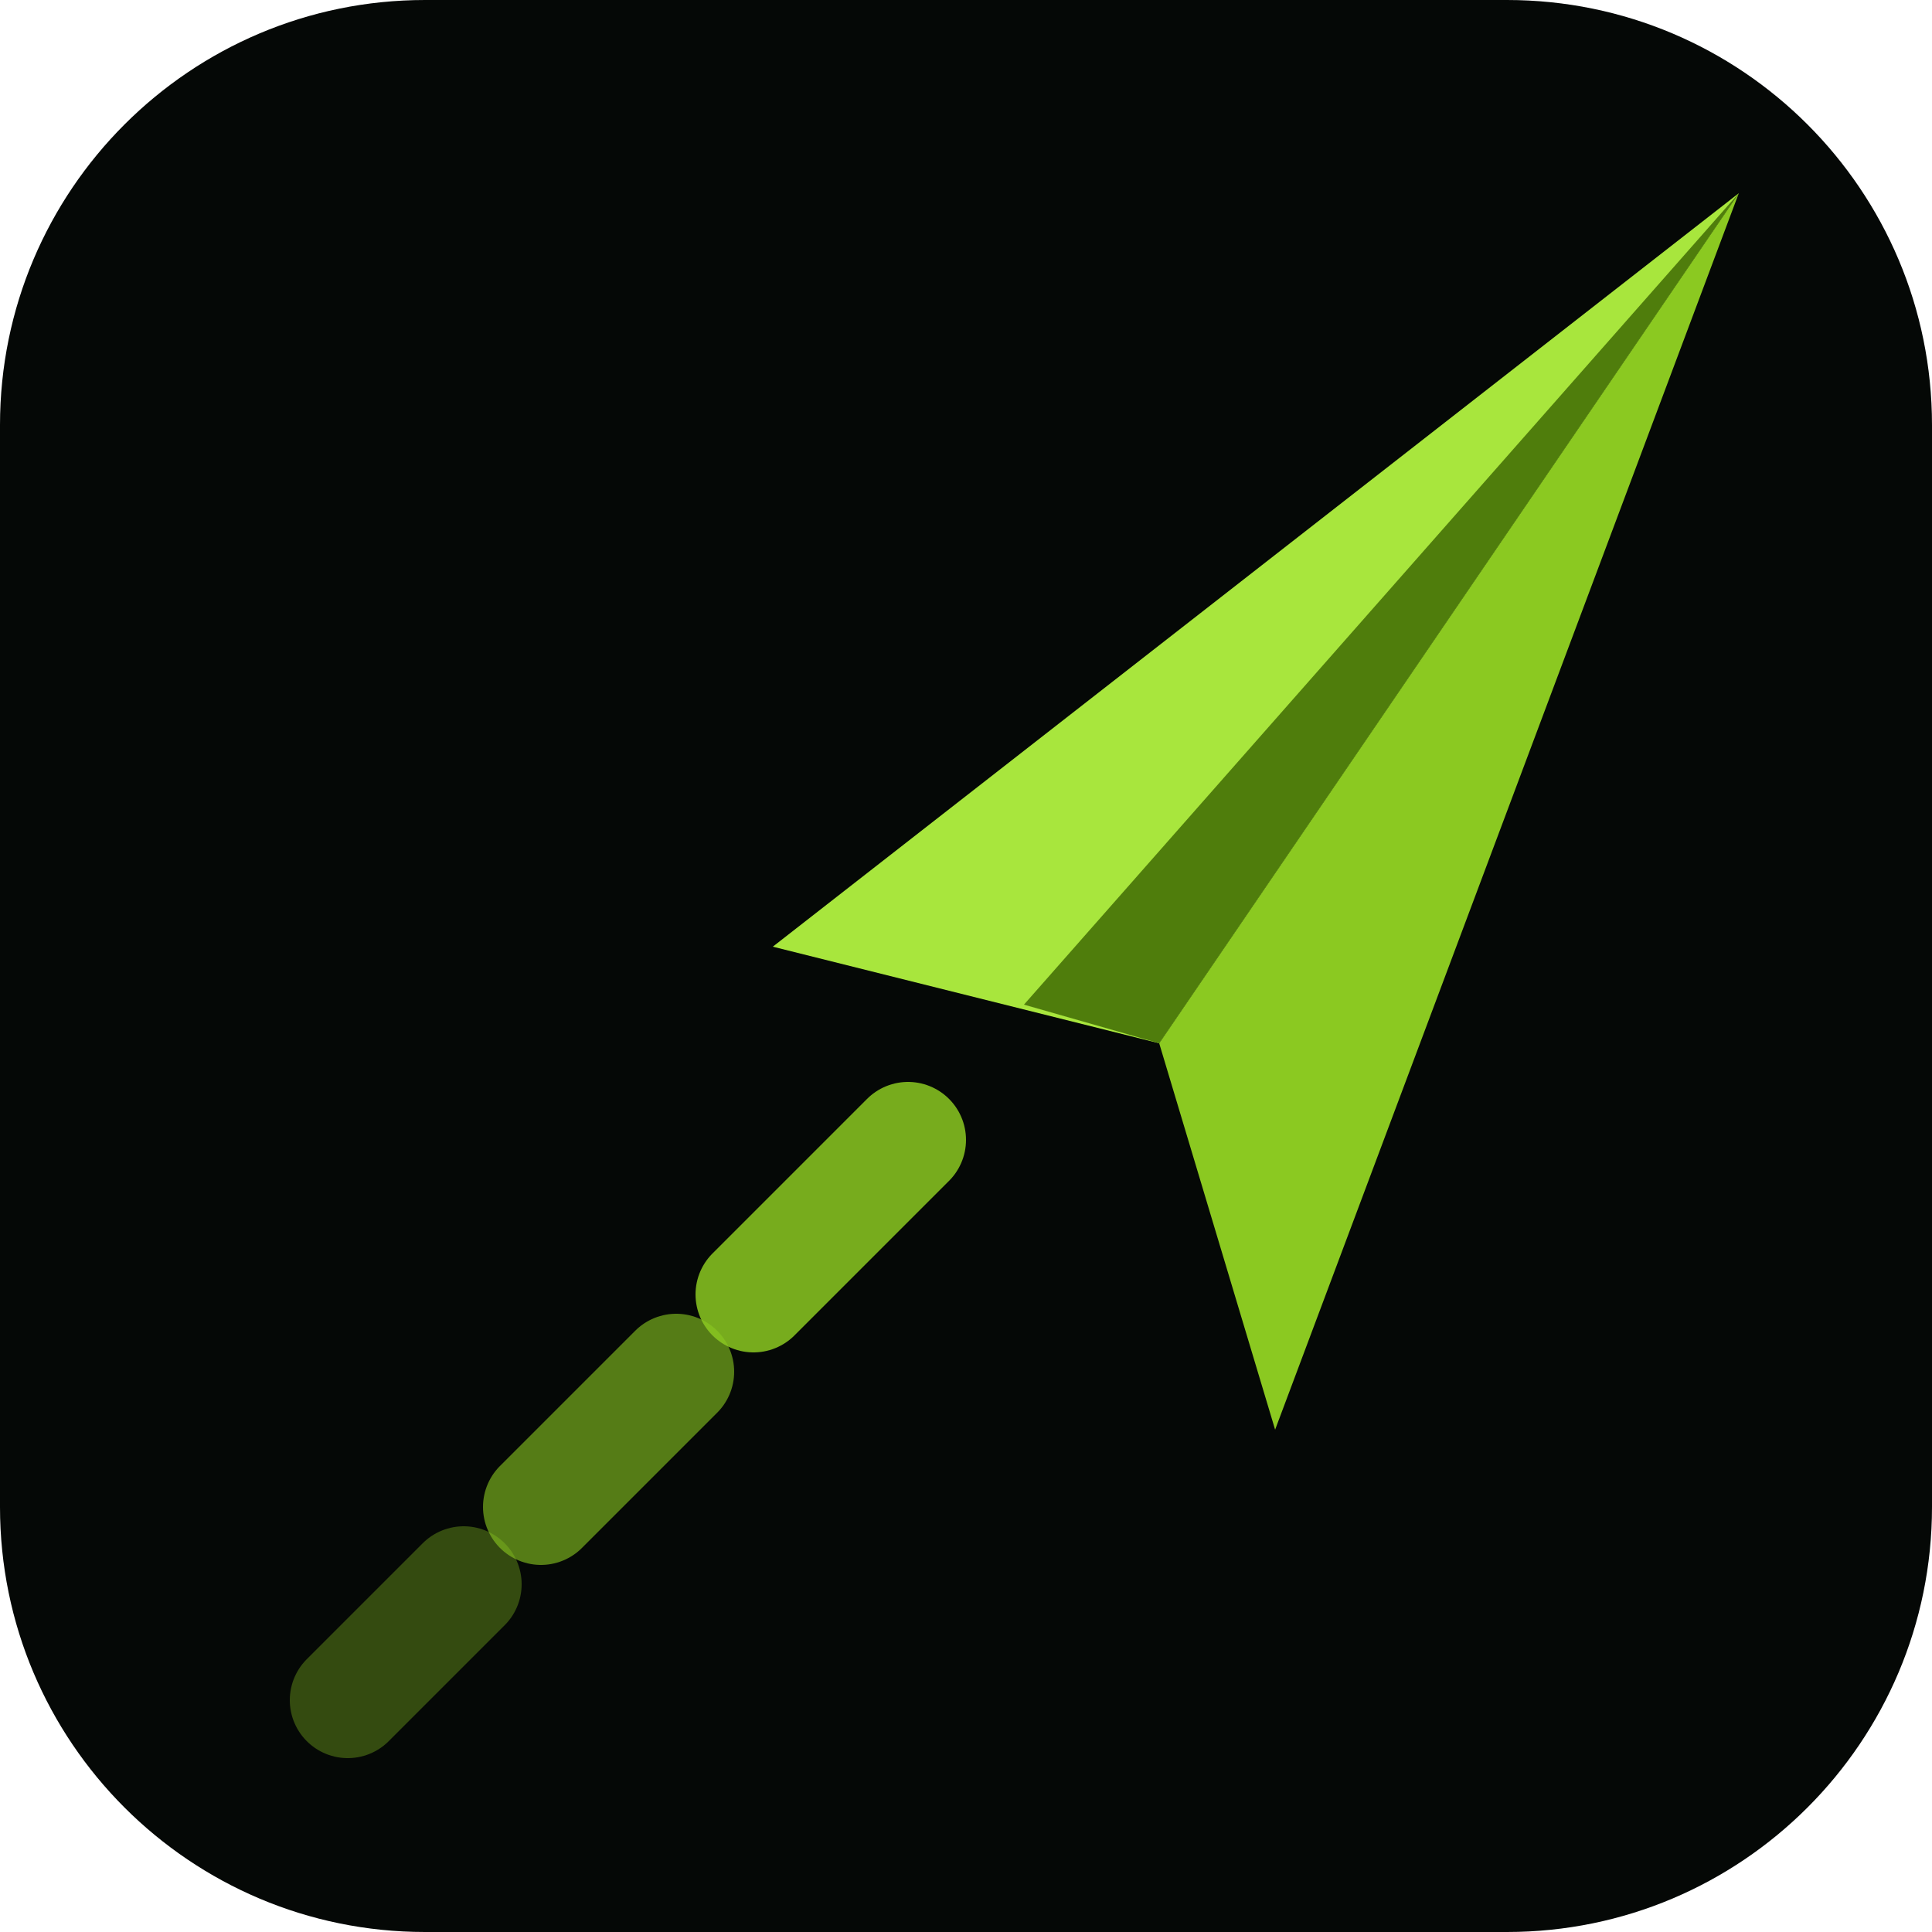
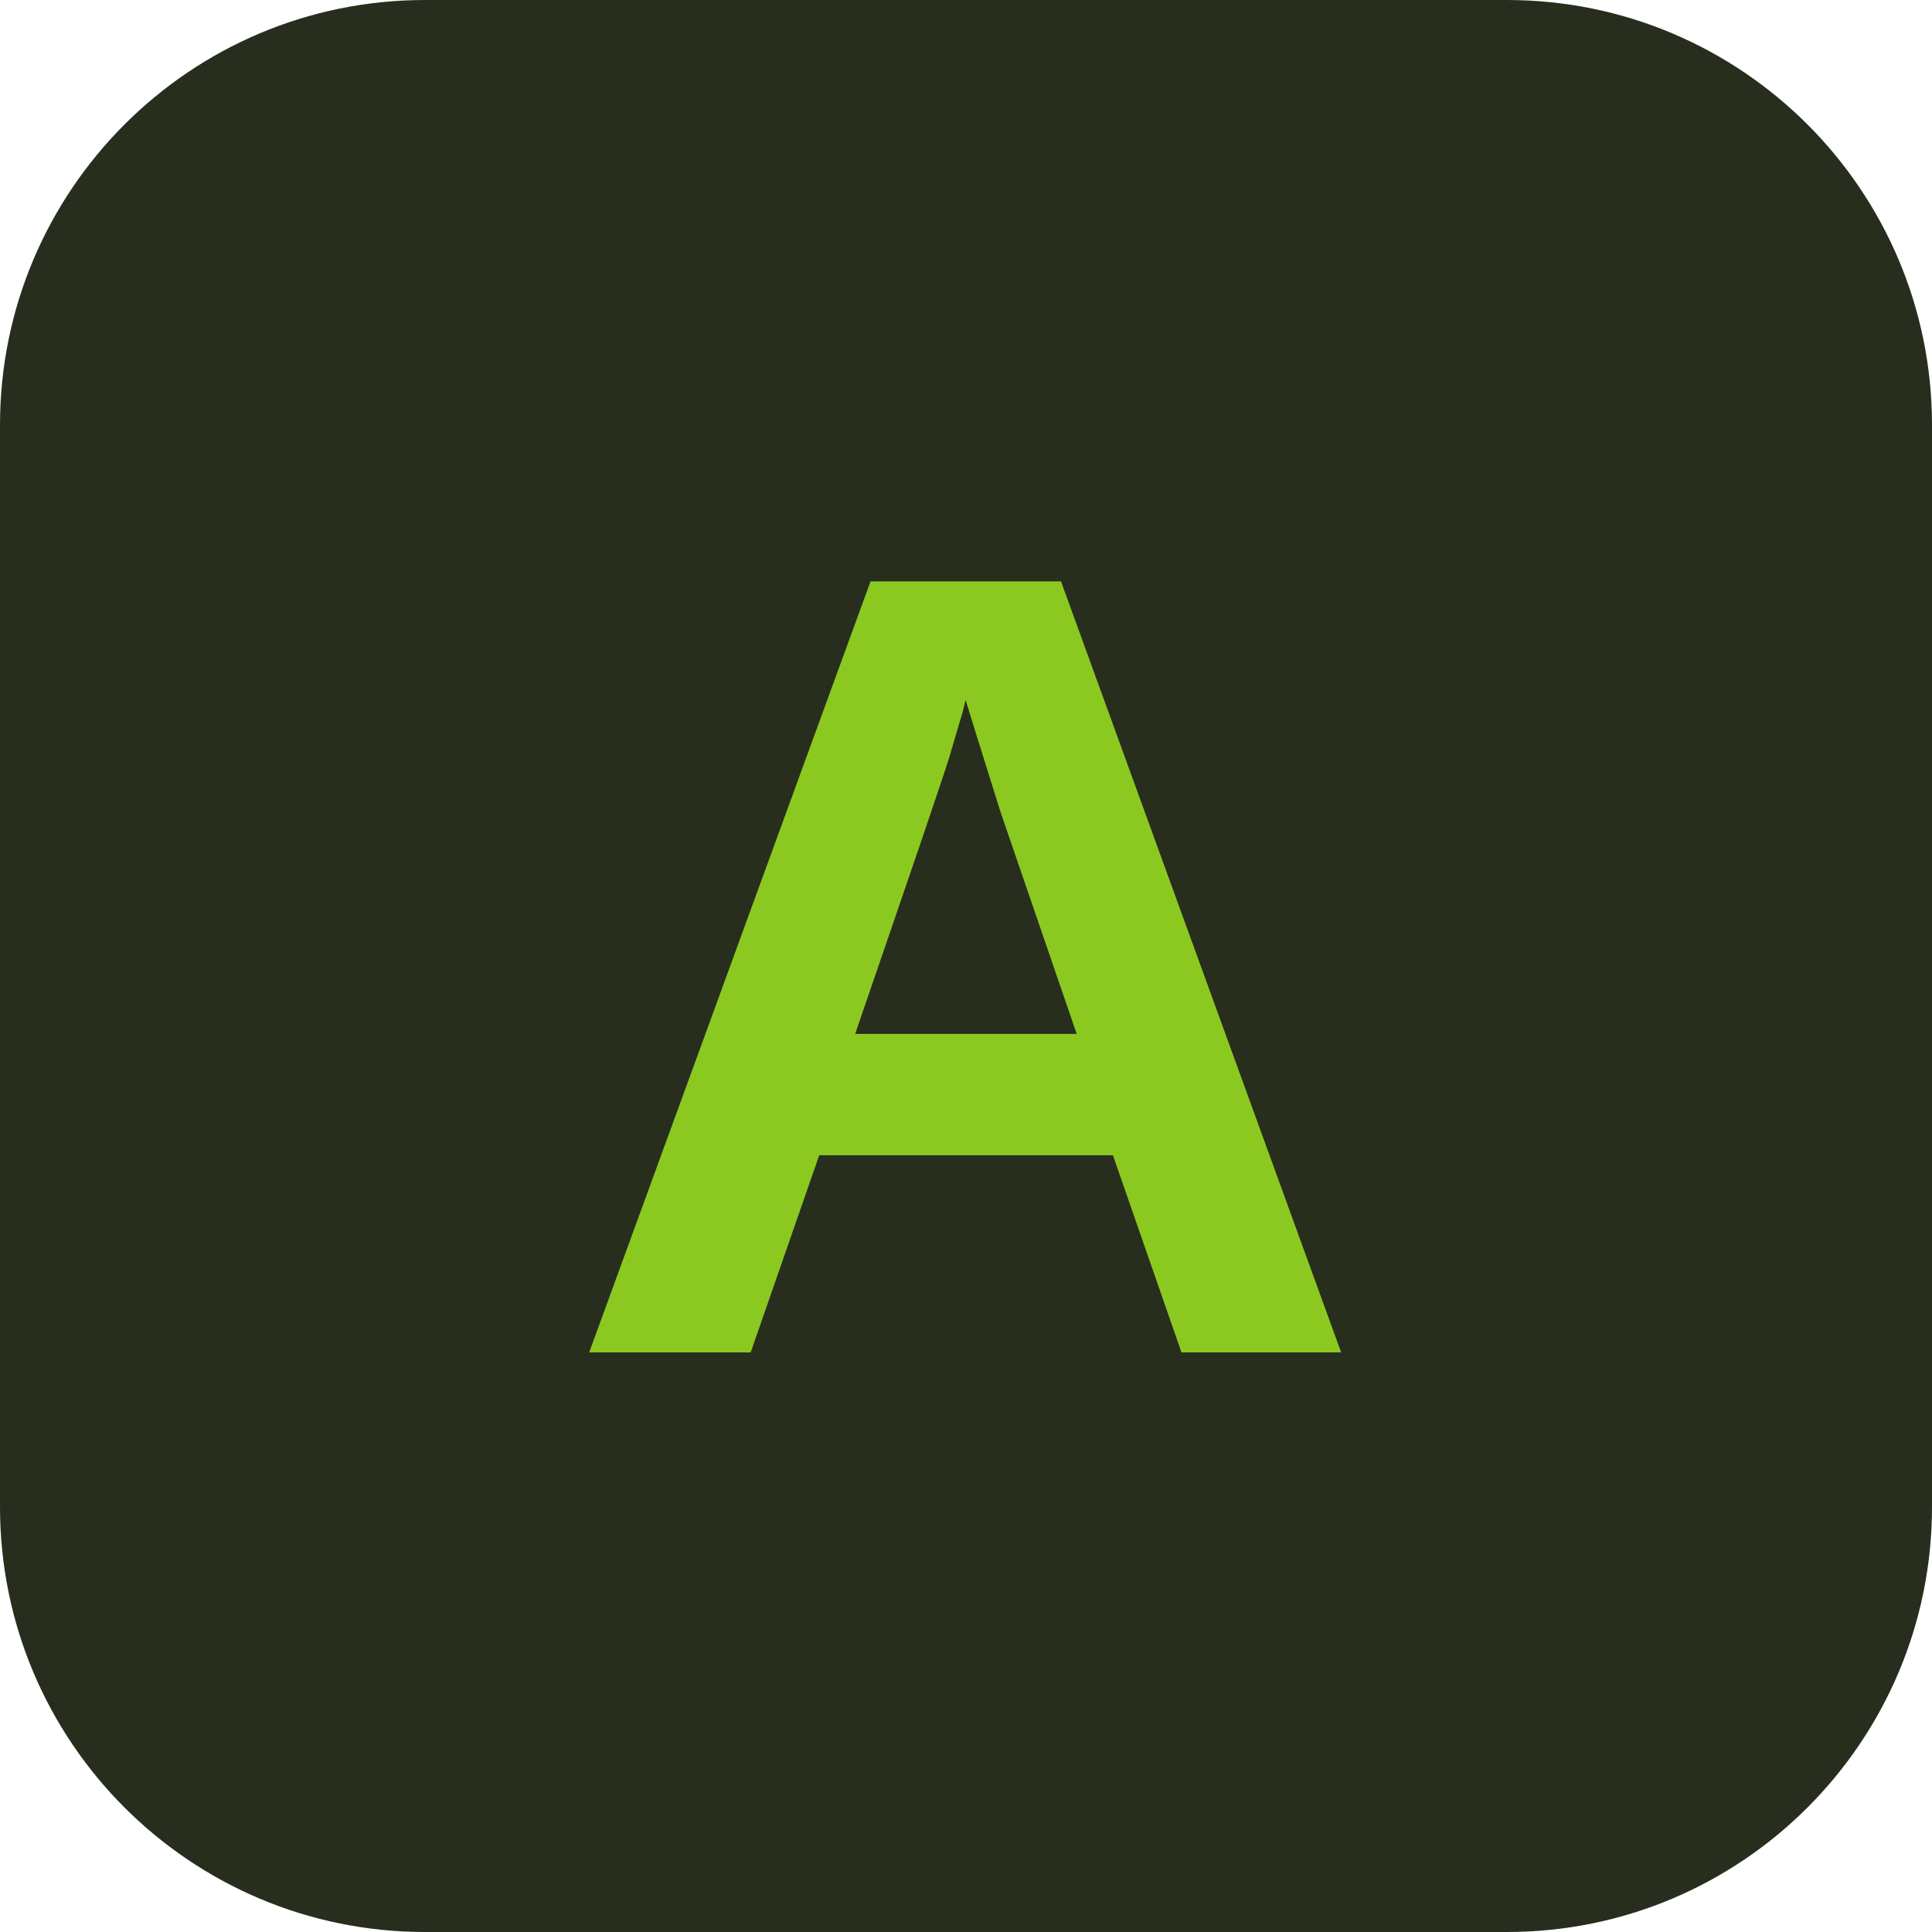
<svg xmlns="http://www.w3.org/2000/svg" viewBox="0 0 100 100">
-   <rect width="100" height="100" rx="22" fill="#050806" />
-   <g stroke="#8bc921" stroke-width="6" stroke-linecap="round">
-     <path d="M18 88 L24 82" opacity="0.35" />
-     <path d="M28 78 L35 71" opacity="0.6" />
-     <path d="M39 67 L47 59" opacity="0.85" />
-   </g>
-   <path d="M90 10 L40 49 L60 54 Z" fill="#a8e63d" />
-   <path d="M90 10 L60 54 L66 74 Z" fill="#8bc921" />
-   <path d="M90 10 L53 52 L60 54 Z" fill="#4f7d0c" />
+   <rect width="100" height="100" rx="22" fill="#272e1e" />
+   <text x="50" y="70" font-family="Arial, Helvetica, sans-serif" font-size="58" font-weight="700" text-anchor="middle" fill="#8bc921">A</text>
</svg>
